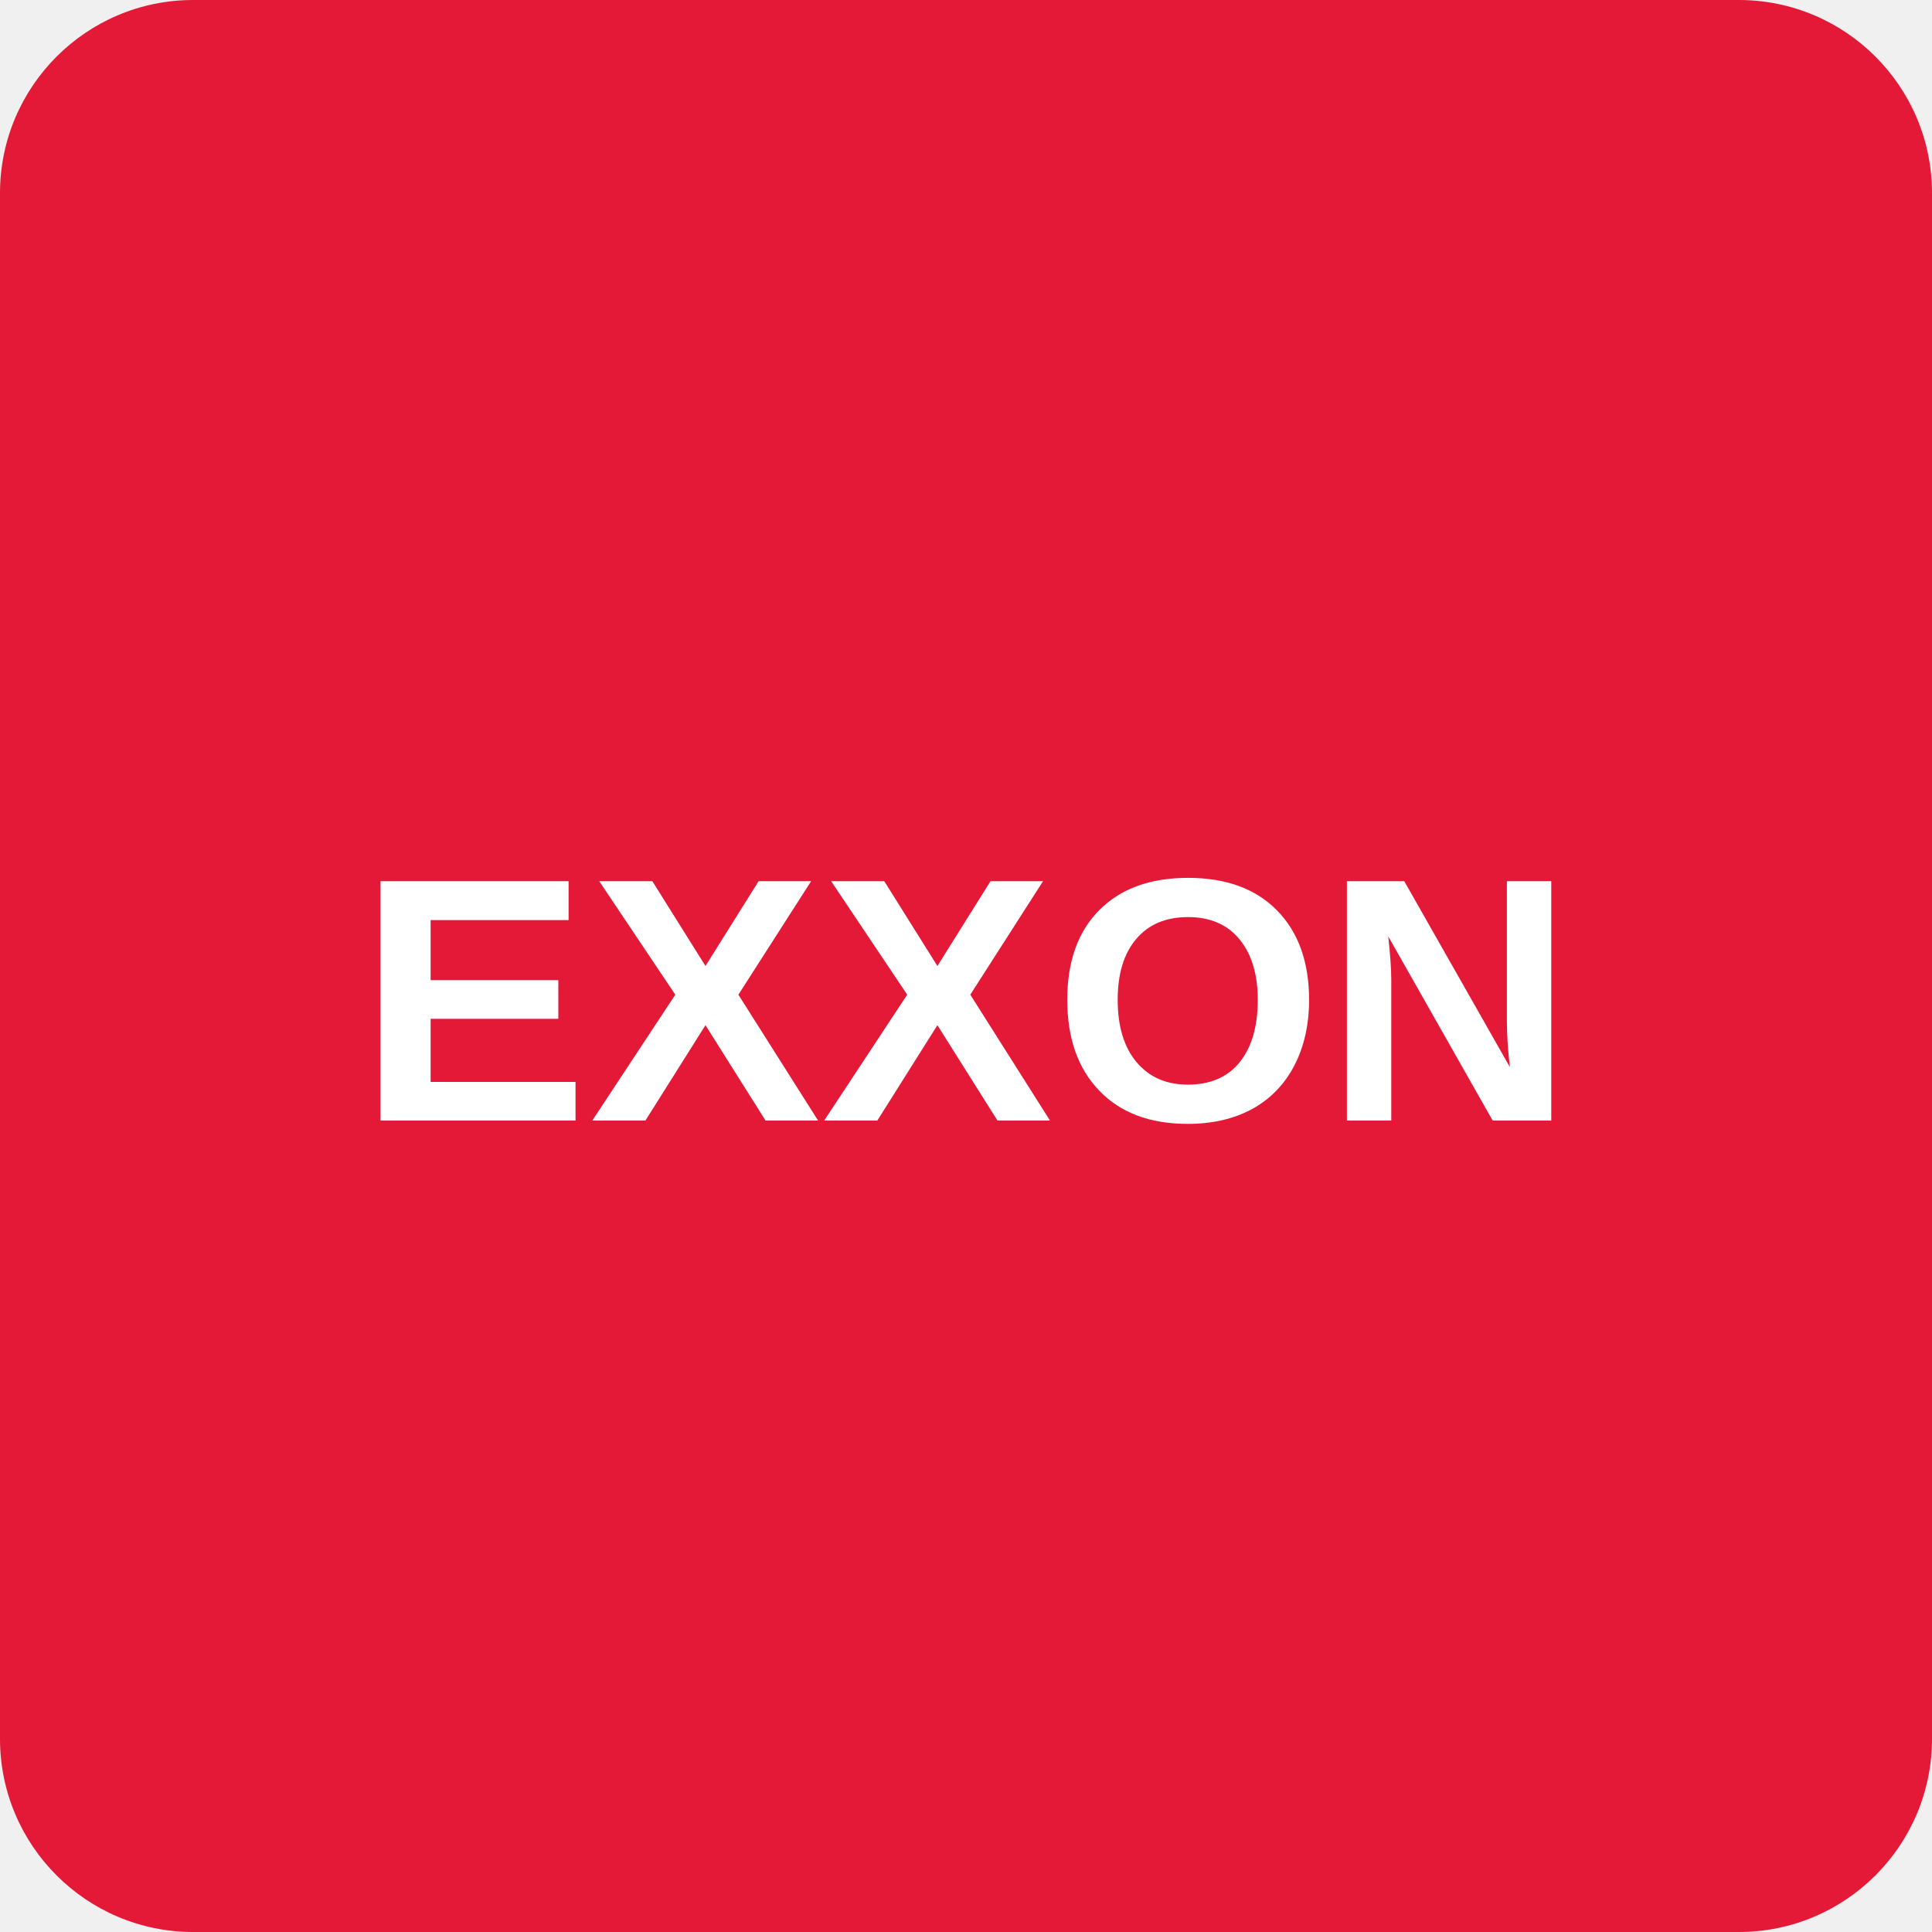
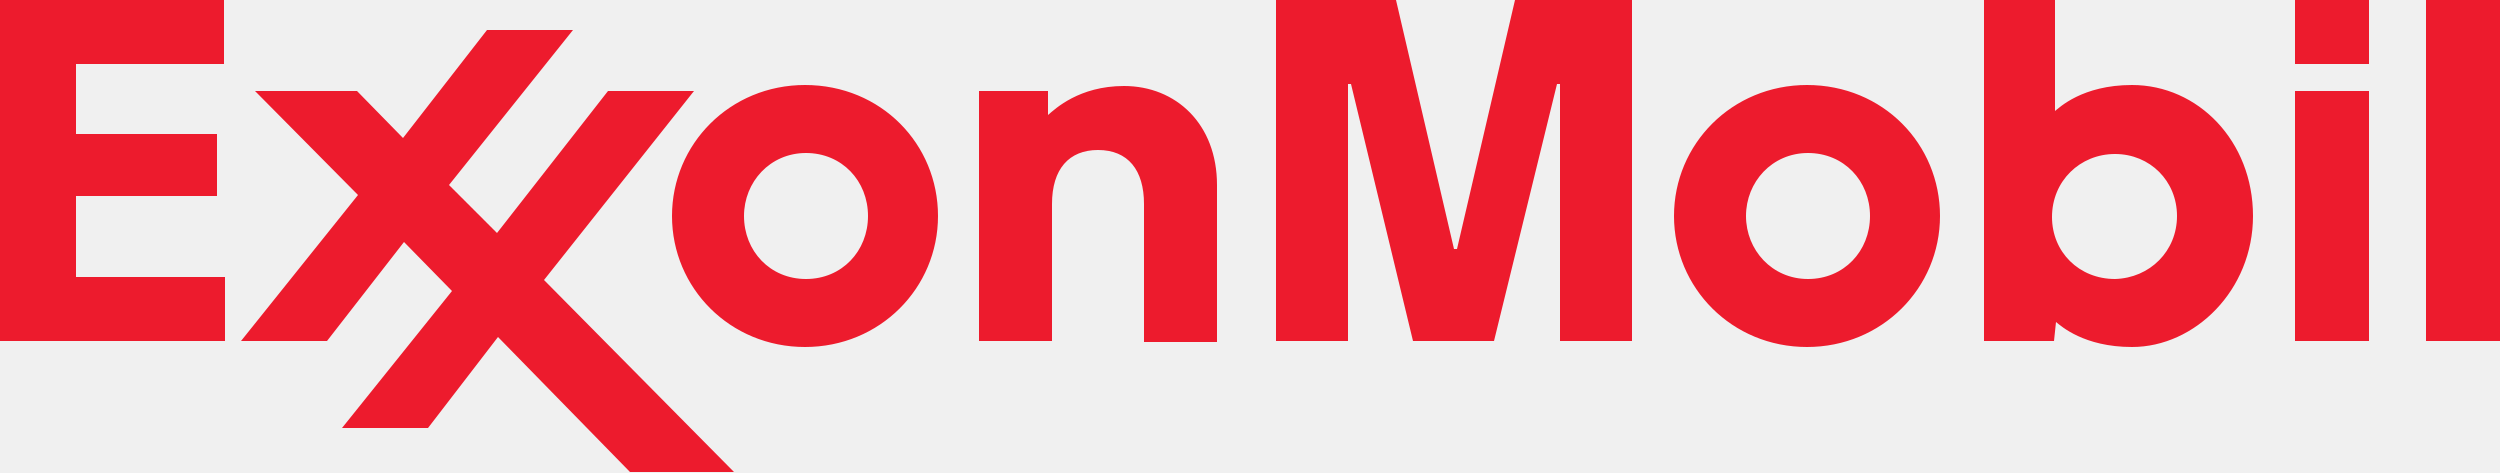
- <svg xmlns="http://www.w3.org/2000/svg" viewBox="0 0 100 100">
-   <rect width="100" height="100" rx="10" fill="#E31937" />
-   <text x="50" y="58" font-family="Arial, sans-serif" font-size="18" font-weight="bold" fill="white" text-anchor="middle">EXXON</text>
+ <svg xmlns="http://www.w3.org/2000/svg" version="1.1" id="Layer_1" x="0px" y="0px" viewBox="0 0 250 47.2" style="enable-background:new 0 0 250 47.2;" xml:space="preserve">
+   <style type="text/css">
+   .st0{fill:#ED1B2D;}
+  </style>
+   <path class="st0" d="M97.9,9.1h6.9v2.4c0.7-0.6,3.1-2.9,7.6-2.9c5.2,0,9.3,3.8,9.3,9.9v15.7h-7.3V20.4c0-3.4-1.6-5.4-4.6-5.4  c-2.9,0-4.6,1.9-4.6,5.4v13.7h-7.3V9.1 M167.4,21.6c0-7.2,5.8-13.1,13.3-13.1c7.6,0,13.3,5.9,13.3,13.1c0,7.2-5.8,13.1-13.3,13.1  C173.2,34.7,167.4,28.8,167.4,21.6 M174.6,21.6c0,3.4,2.6,6.3,6.2,6.3c3.6,0,6.2-2.8,6.2-6.3c0-3.5-2.6-6.3-6.2-6.3  C177.2,15.3,174.6,18.2,174.6,21.6 M67.2,21.6c0-7.2,5.8-13.1,13.3-13.1c7.6,0,13.3,5.9,13.3,13.1c0,7.2-5.8,13.1-13.3,13.1  C73,34.7,67.2,28.8,67.2,21.6 M74.4,21.6c0,3.5,2.6,6.3,6.2,6.3c3.6,0,6.2-2.8,6.2-6.3c0-3.5-2.6-6.3-6.2-6.3  C77,15.3,74.4,18.2,74.4,21.6 M229.5,6.4h7.4V0h-7.4V6.4z M229.5,34.1h7.4v-25h-7.4V34.1z M242.6,34.1h7.4V0h-7.4V34.1z M205.4,34.1  h-7V0h7.1v11.1c0.4-0.3,2.7-2.6,7.7-2.6c6.6,0,12.1,5.6,12.1,13.1c0,7.4-5.8,13.1-12.1,13.1c-4.8,0-7.1-2.1-7.6-2.5L205.4,34.1   M217.7,21.6c0-3.5-2.7-6.2-6.2-6.2c-3.5,0-6.3,2.7-6.3,6.3c0,3.5,2.7,6.2,6.3,6.2C215,27.8,217.7,25.1,217.7,21.6 M24.1,34.1h8.6  l7.7-9.9l4.8,4.9l-11,13.7h8.6l7-9.1l13.2,13.5h10.4L54.4,28l15-18.9h-8.6L49.7,23.3l-4.8-4.8L57.3,3h-8.6l-8.4,10.8l-4.6-4.7H25.5  l10.3,10.4L24.1,34.1 M0,0v34.1h22.5v-6.4H7.6v-8.1h14.1v-6.2H7.6V6.4h14.8V0H0 M127.6,0v34.1h7.2V8.4h0.3l6.2,25.7h8.1l6.3-25.7  h0.3v25.7h7.2V0h-11.7l-5.8,24.9h-0.3L139.6,0H127.6">
+  </path>
</svg>
